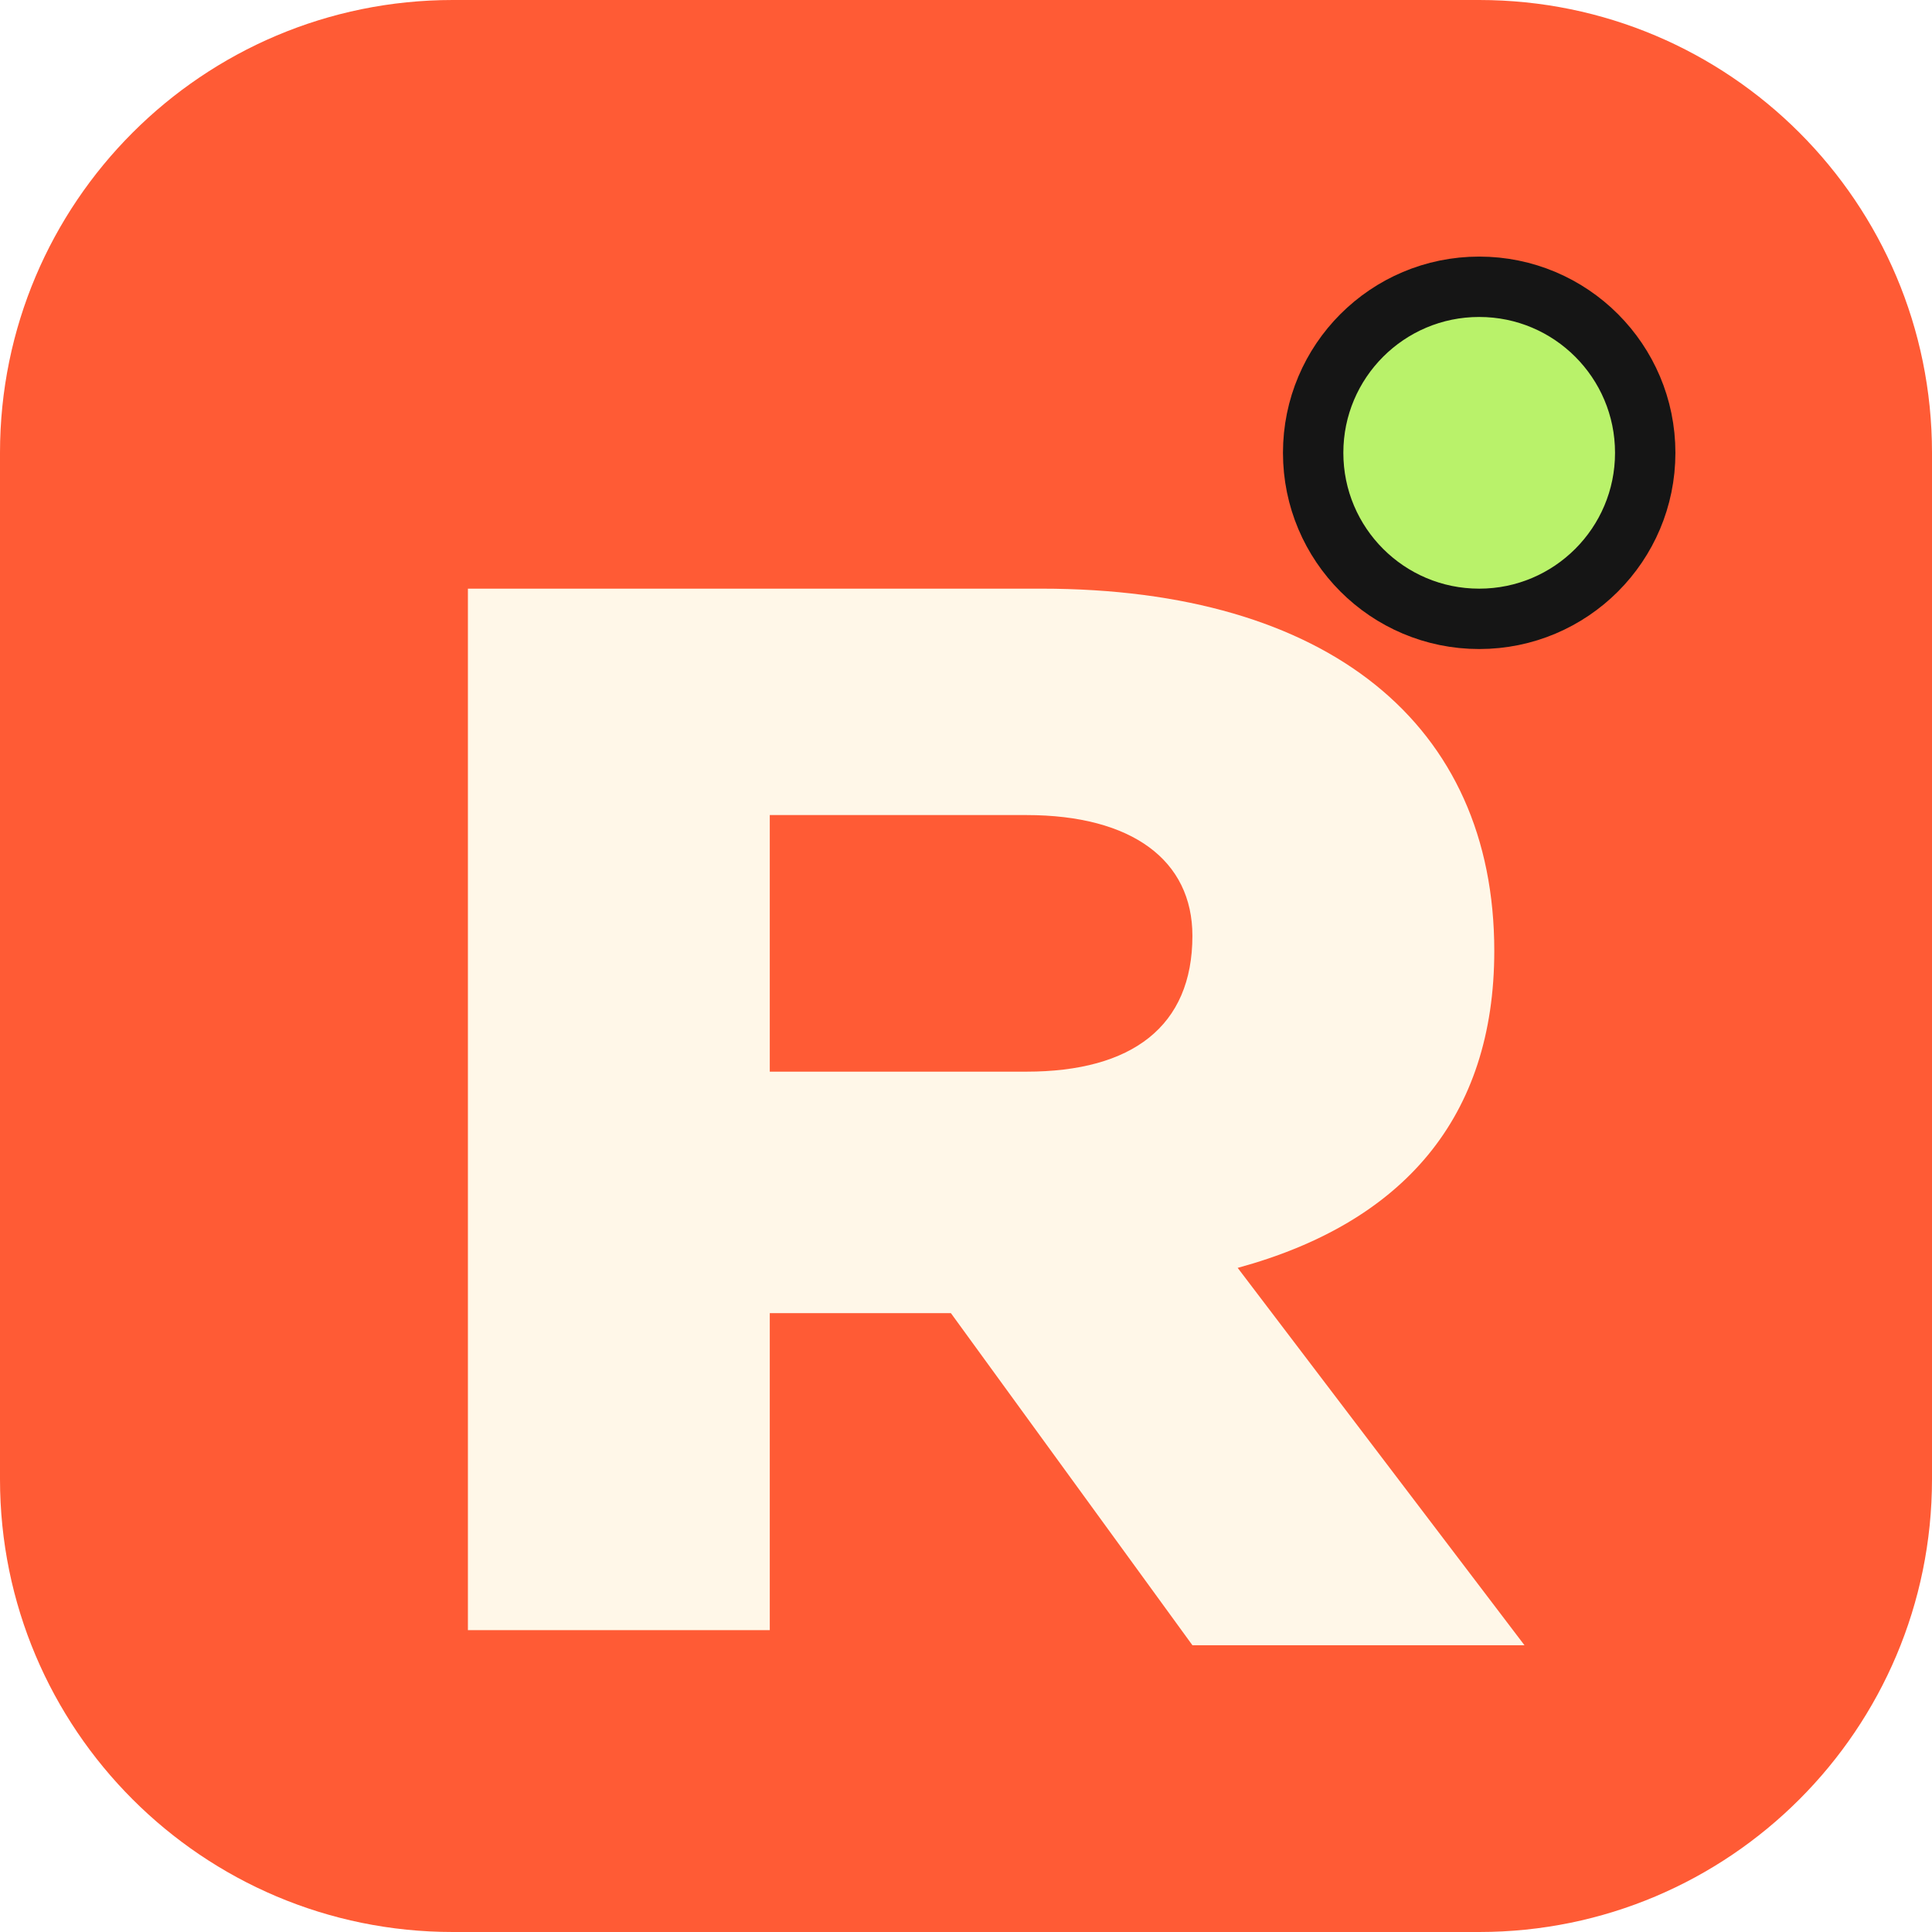
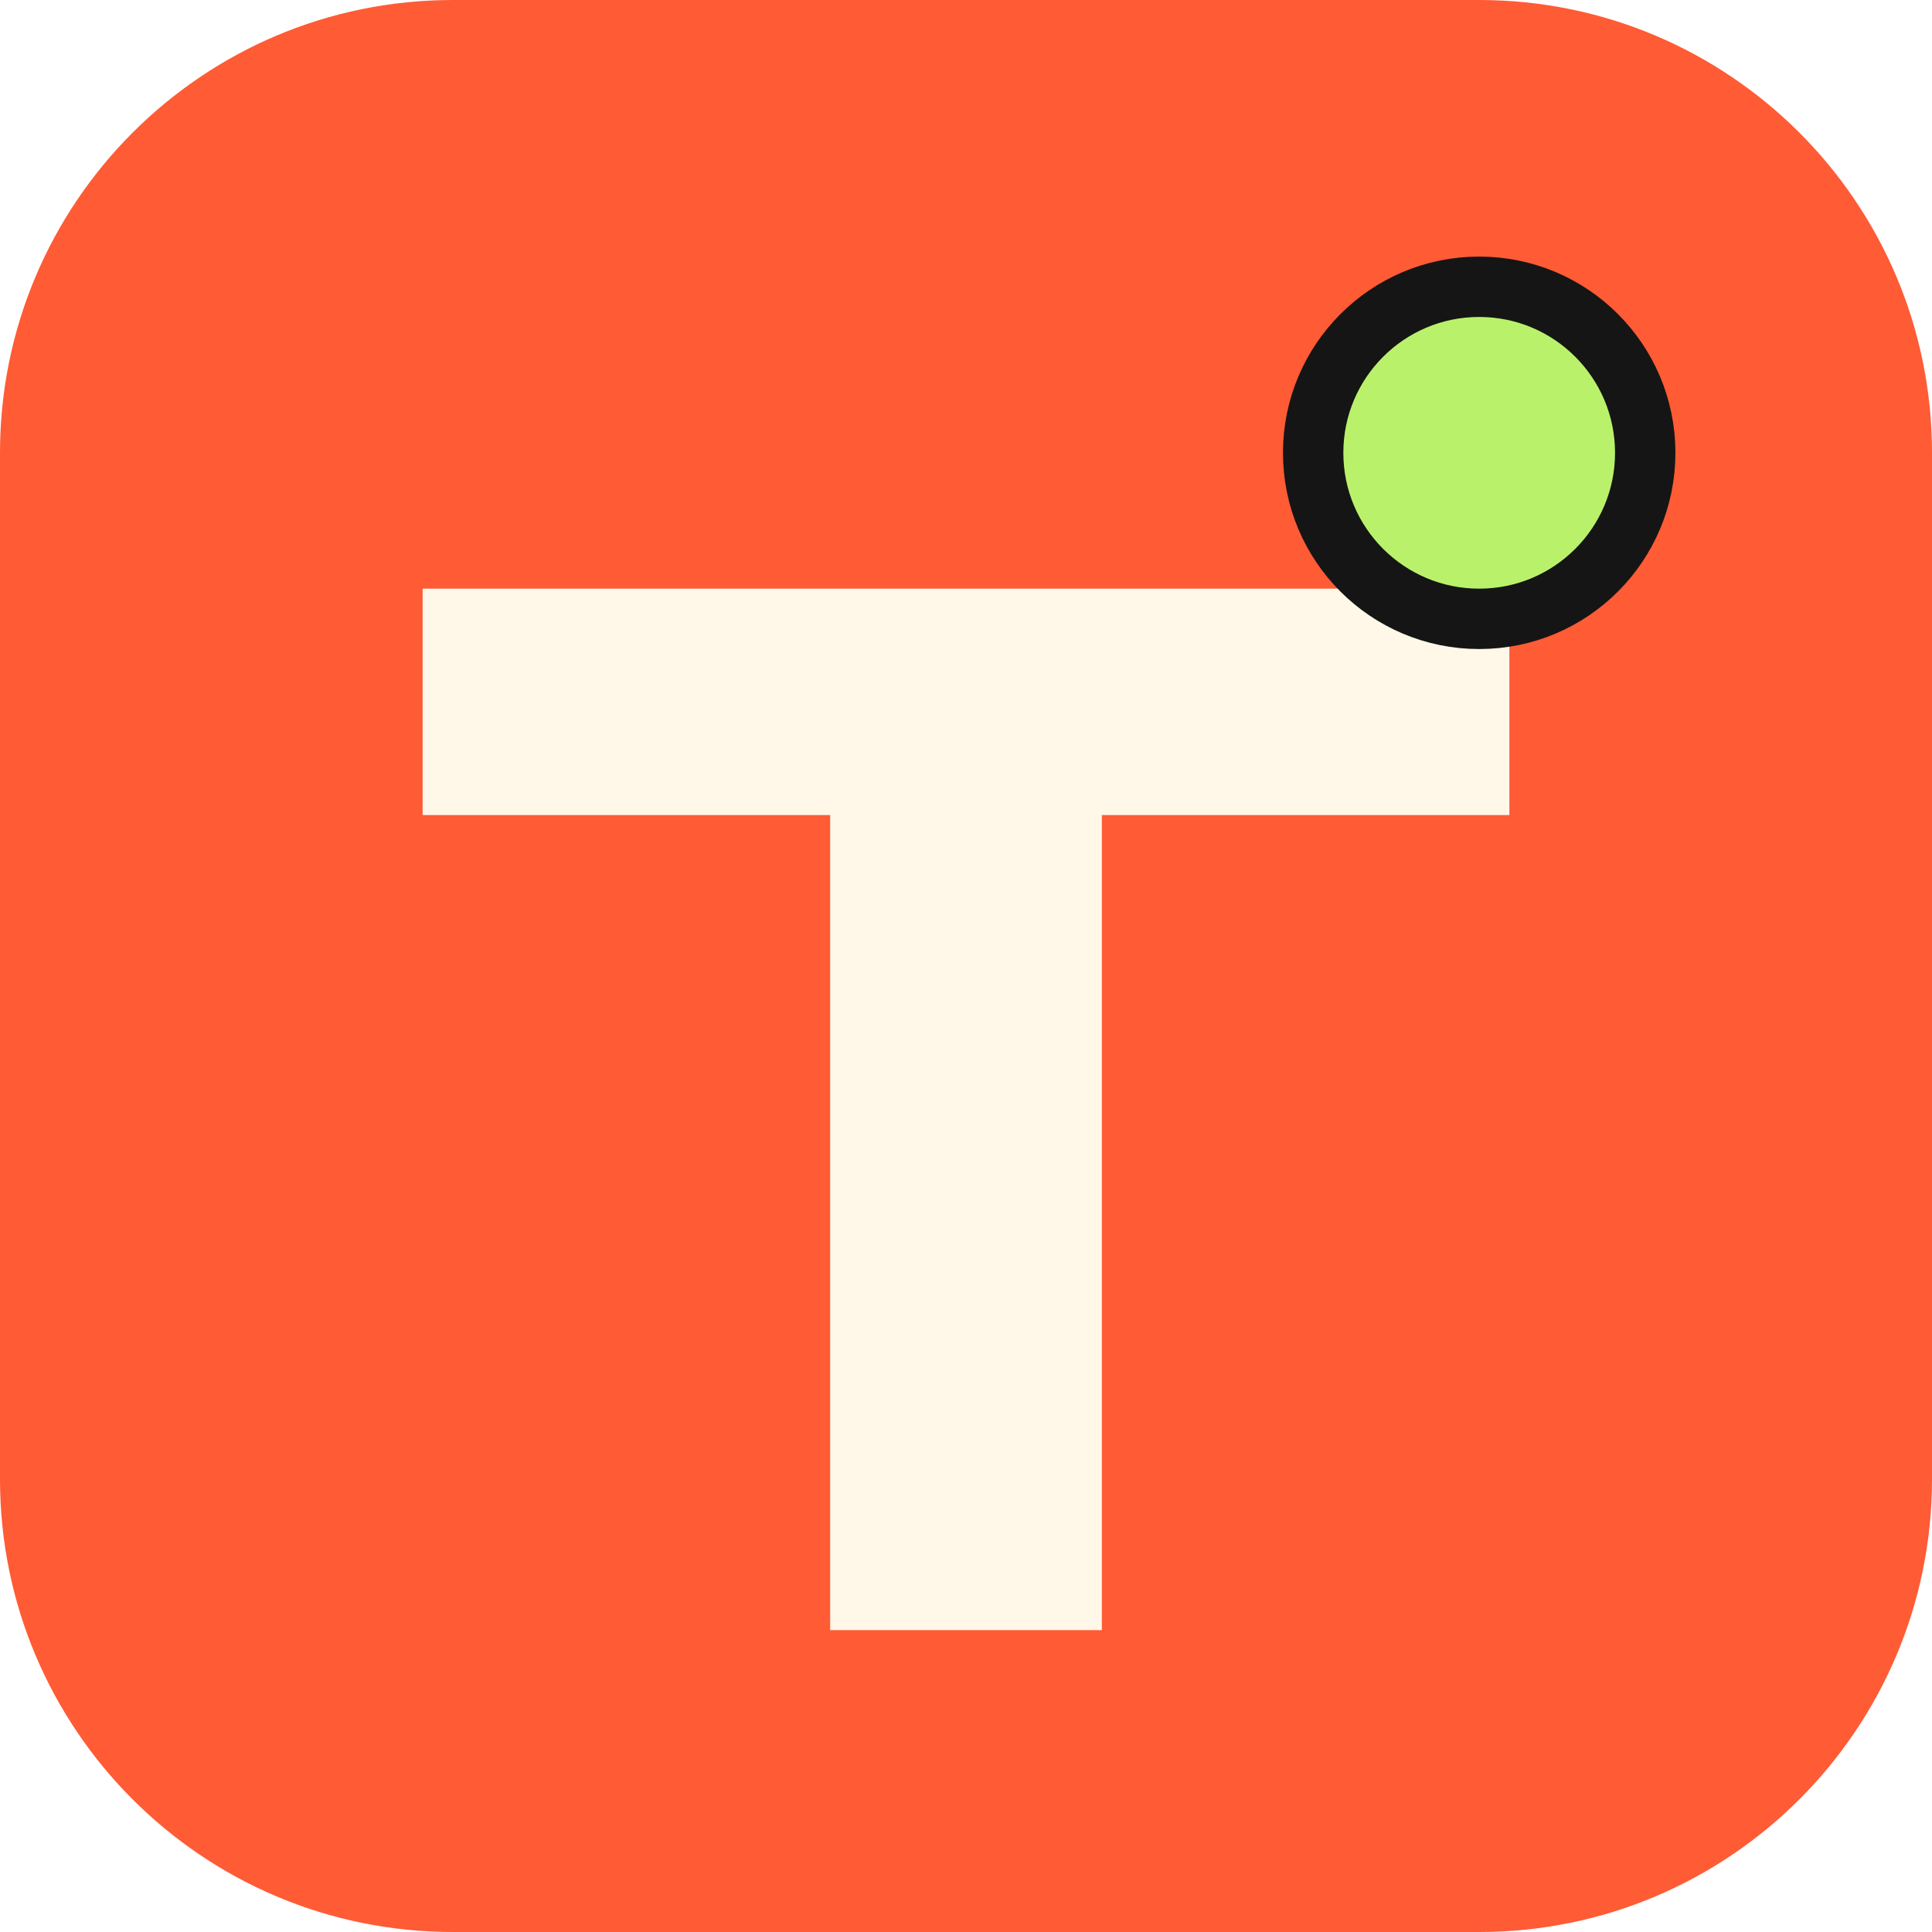
<svg xmlns="http://www.w3.org/2000/svg" viewBox="0 0 128 128">
  <rect width="128" height="128" rx="30" fill="#FF5B35" />
-   <path d="M31 88V39h38c19 0 30 9 30 24 0 11-6 18-17 21l19 25H79L63 87H51v21H31V88Zm20-17h17c7 0 11-3 11-9 0-5-4-8-11-8H51v17Z" fill="#FFF7E8" />
+   <path d="M28 39h72v15H73v54H55V54H28V39Z" fill="#FFF7E8" />
  <circle cx="98" cy="30" r="11" fill="#B9F26A" stroke="#151515" stroke-width="4" />
</svg>
